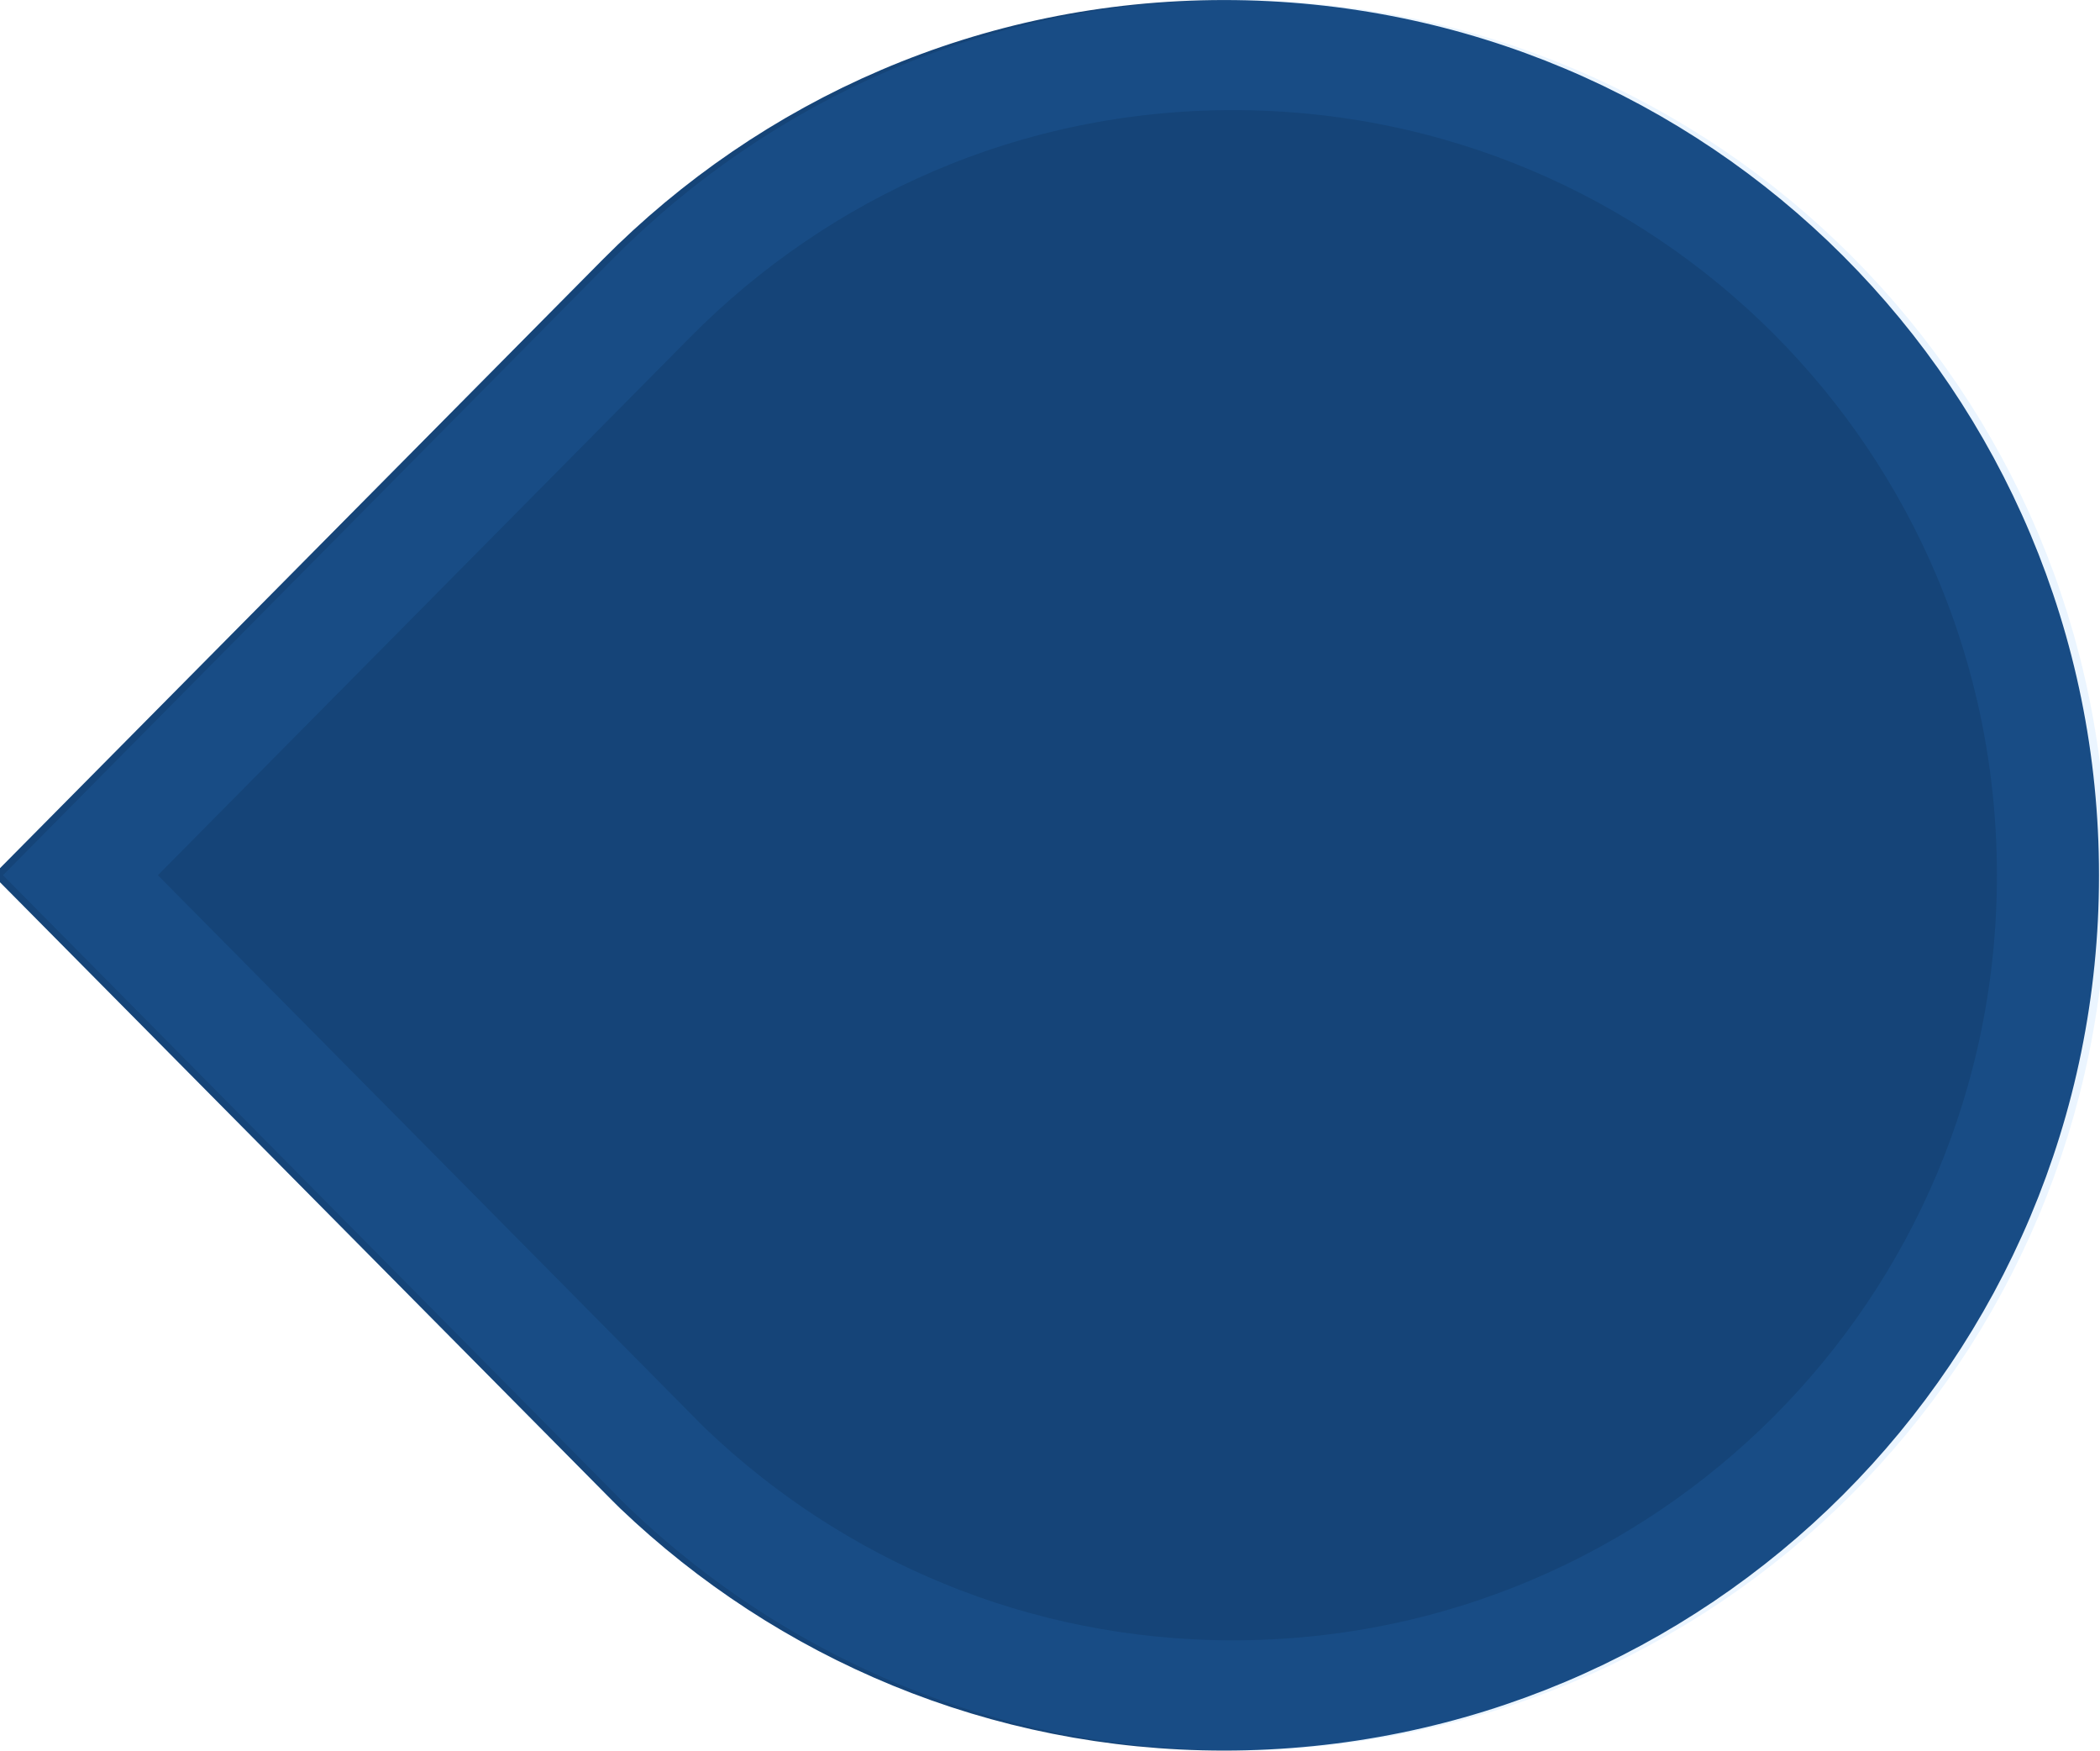
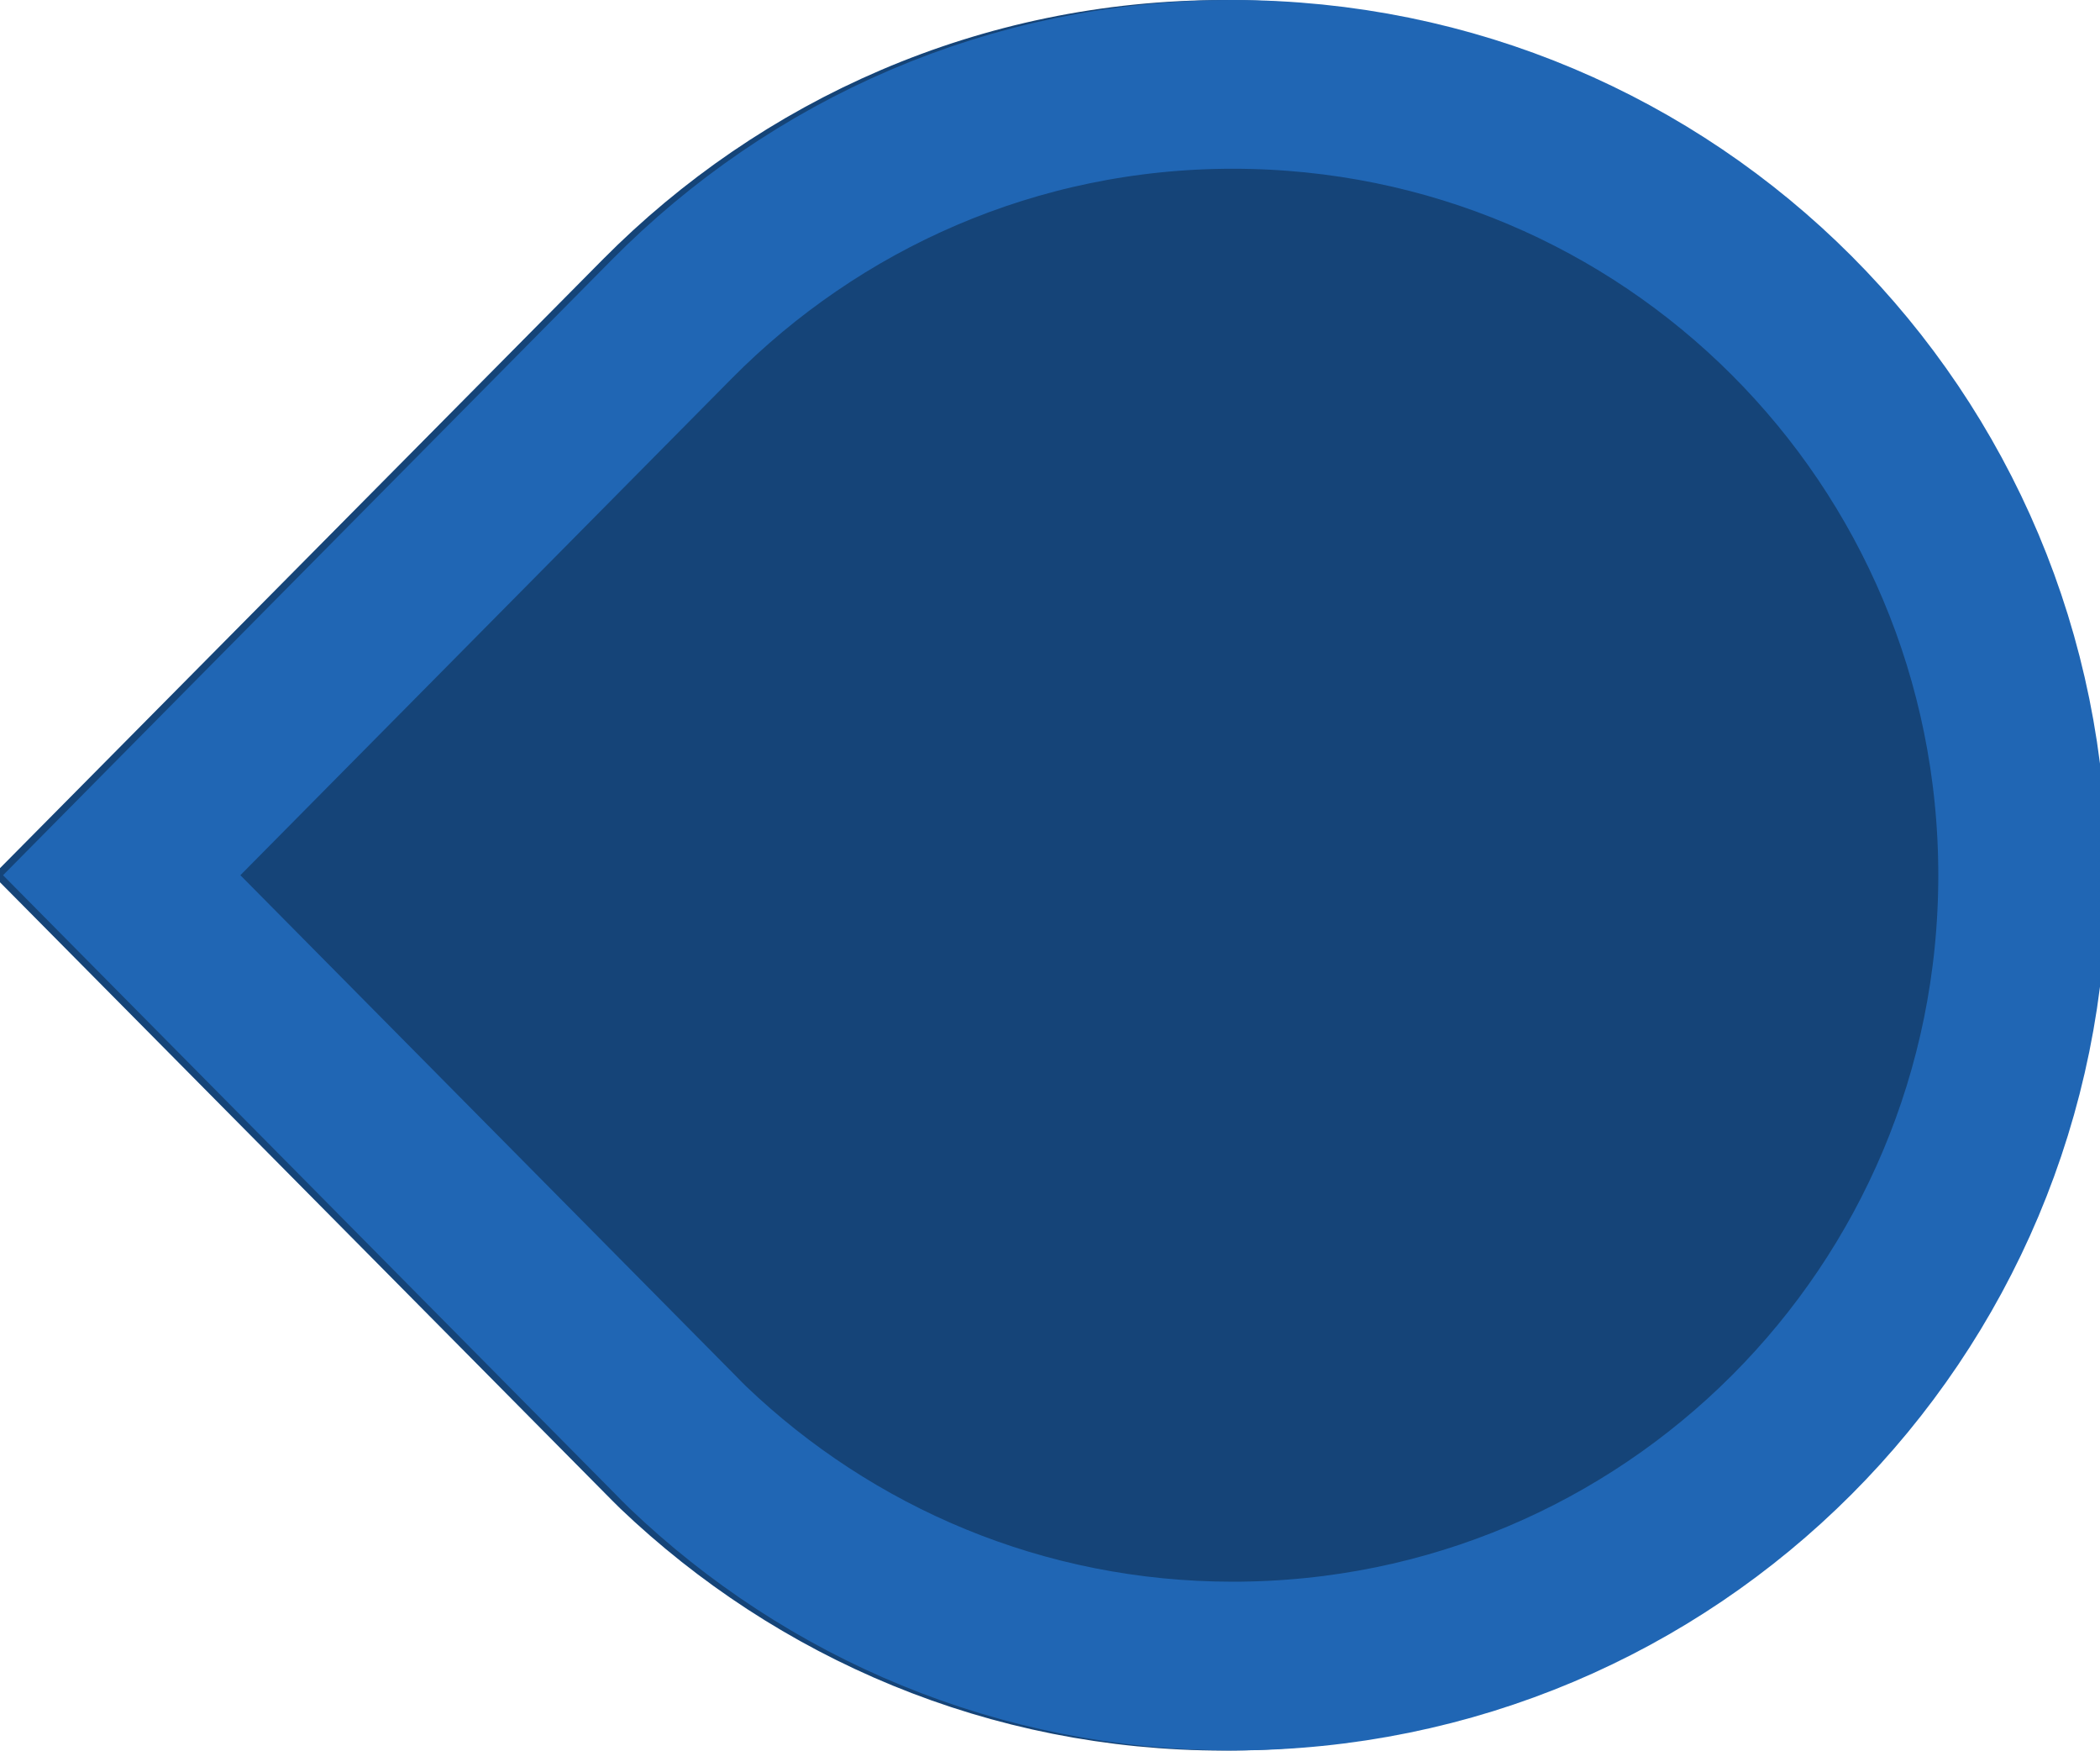
<svg xmlns="http://www.w3.org/2000/svg" xmlns:xlink="http://www.w3.org/1999/xlink" width="24" height="20" id="svg33222" version="1.1">
  <defs id="defs33224">
    <linearGradient id="linearGradient4985">
      <stop style="stop-color:#a5a5a5;stop-opacity:1;" offset="0" id="stop4987" />
      <stop id="stop4993" offset="0.4" style="stop-color:#969696;stop-opacity:1;" />
      <stop style="stop-color:#878787;stop-opacity:1;" offset="1" id="stop4989" />
    </linearGradient>
    <linearGradient id="linearGradient3813">
      <stop style="stop-color:#000000;stop-opacity:0.455;" offset="0" id="stop3815" />
      <stop style="stop-color:#000000;stop-opacity:0;" offset="1" id="stop3817" />
    </linearGradient>
    <linearGradient id="linearGradient3805">
      <stop style="stop-color:#000000;stop-opacity:1;" offset="0" id="stop3807" />
      <stop style="stop-color:#000000;stop-opacity:0;" offset="1" id="stop3809" />
    </linearGradient>
    <linearGradient id="linearGradient3818">
      <stop style="stop-color:#5c5c5c;stop-opacity:1;" offset="0" id="stop3820" />
      <stop id="stop3826" offset="0.4" style="stop-color:#464646;stop-opacity:1;" />
      <stop style="stop-color:#404040;stop-opacity:1;" offset="1" id="stop3822" />
    </linearGradient>
    <linearGradient id="linearGradient3825">
      <stop style="stop-color:#ffffff;stop-opacity:0.06;" offset="0" id="stop3827" />
      <stop id="stop3833" offset="1" style="stop-color:#000000;stop-opacity:0.08;" />
    </linearGradient>
    <linearGradient id="linearGradient3774">
      <stop style="stop-color:#222222;stop-opacity:1;" offset="0" id="stop3776" />
      <stop id="stop4312" offset="0.4" style="stop-color:#141414;stop-opacity:1;" />
      <stop style="stop-color:#1c1c1c;stop-opacity:1;" offset="1" id="stop3778" />
    </linearGradient>
    <linearGradient id="linearGradient3850">
      <stop style="stop-color:#006aa8;stop-opacity:1;" offset="0" id="stop3852" />
      <stop id="stop3858" offset="0.609" style="stop-color:#21adff;stop-opacity:1;" />
      <stop style="stop-color:#ffffff;stop-opacity:1;" offset="1" id="stop3854" />
    </linearGradient>
    <linearGradient id="linearGradient3764">
      <stop style="stop-color:#ffffff;stop-opacity:0.02;" offset="0" id="stop3766" />
      <stop style="stop-color:#000000;stop-opacity:0.18;" offset="1" id="stop3768" />
    </linearGradient>
    <linearGradient id="linearGradient3845">
      <stop style="stop-color:#121212;stop-opacity:1;" offset="0" id="stop3847" />
      <stop style="stop-color:#080808;stop-opacity:1;" offset="1" id="stop3849" />
    </linearGradient>
    <linearGradient id="linearGradient3837">
      <stop style="stop-color:#ffffff;stop-opacity:1;" offset="0" id="stop3839" />
      <stop style="stop-color:#ffffff;stop-opacity:0.179;" offset="1" id="stop3841" />
    </linearGradient>
    <linearGradient xlink:href="#linearGradient3837" id="linearGradient3843" x1="8" y1="1.925" x2="8" y2="14.003" gradientUnits="userSpaceOnUse" gradientTransform="matrix(0.8485528,0,0,0.9192655,-12.78842,1.105508)" />
    <linearGradient xlink:href="#linearGradient3850" id="linearGradient3856" x1="8.046" y1="9.912" x2="8.046" y2="3.841" gradientUnits="userSpaceOnUse" gradientTransform="matrix(0.9980459,0,0,1.012667,-22.06412,0.9669824)" />
    <linearGradient id="linearGradient3781">
      <stop style="stop-color:#dbdbdb;stop-opacity:1;" offset="0" id="stop3783" />
      <stop style="stop-color:#b8b8b8;stop-opacity:1;" offset="1" id="stop3785" />
    </linearGradient>
    <linearGradient xlink:href="#linearGradient3850-7" id="linearGradient3856-0" x1="8.046" y1="9.912" x2="8.046" y2="3.841" gradientUnits="userSpaceOnUse" gradientTransform="matrix(0.9980459,0,0,1.012667,-0.4764796,0.03307433)" />
    <linearGradient id="linearGradient3850-7">
      <stop style="stop-color:#006aa8;stop-opacity:1;" offset="0" id="stop3852-3" />
      <stop style="stop-color:#5dc3ff;stop-opacity:1;" offset="1" id="stop3854-7" />
    </linearGradient>
    <linearGradient xlink:href="#linearGradient3845-8" id="linearGradient3851-4" x1="8" y1="1.537" x2="8" y2="13.463" gradientUnits="userSpaceOnUse" gradientTransform="matrix(0.9336199,0,0,1.014962,0.0417955,-0.02050801)" />
    <linearGradient id="linearGradient3845-8">
      <stop style="stop-color:#1c1c1c;stop-opacity:1;" offset="0" id="stop3847-5" />
      <stop style="stop-color:#141414;stop-opacity:1;" offset="1" id="stop3849-5" />
    </linearGradient>
    <linearGradient xlink:href="#linearGradient3845" id="linearGradient3867" gradientUnits="userSpaceOnUse" gradientTransform="matrix(0.8666667,0,0,0.9285715,0.06666681,1.035714)" x1="8" y1="1.537" x2="8" y2="13.463" />
    <filter id="filter4389" style="color-interpolation-filters:sRGB">
      <feFlood id="feFlood4391" flood-opacity="0.22" flood-color="rgb(0,0,0)" result="flood" />
      <feComposite id="feComposite4393" in2="SourceGraphic" in="flood" operator="in" result="composite1" />
      <feGaussianBlur id="feGaussianBlur4395" stdDeviation="0.5" result="blur" />
      <feOffset id="feOffset4397" dx="0.5" dy="1.5" result="offset" />
      <feComposite id="feComposite4399" in2="offset" in="SourceGraphic" operator="over" result="composite2" />
    </filter>
    <filter id="filter4389-0" style="color-interpolation-filters:sRGB">
      <feFlood id="feFlood4391-9" flood-opacity="0.22" flood-color="rgb(0,0,0)" result="flood" />
      <feComposite id="feComposite4393-5" in2="SourceGraphic" in="flood" operator="in" result="composite1" />
      <feGaussianBlur id="feGaussianBlur4395-1" stdDeviation="0.5" result="blur" />
      <feOffset id="feOffset4397-3" dx="0.5" dy="1.5" result="offset" />
      <feComposite id="feComposite4399-9" in2="offset" in="SourceGraphic" operator="over" result="composite2" />
    </filter>
    <linearGradient xlink:href="#linearGradient4985-4" id="linearGradient4991-9" x1="10" y1="1" x2="10" y2="23" gradientUnits="userSpaceOnUse" />
    <linearGradient id="linearGradient4985-4">
      <stop style="stop-color:#5f5f5f;stop-opacity:1;" offset="0" id="stop4987-0" />
      <stop id="stop4993-3" offset="0.4" style="stop-color:#3c3c3c;stop-opacity:1;" />
      <stop style="stop-color:#363636;stop-opacity:1;" offset="1" id="stop4989-7" />
    </linearGradient>
    <clipPath clipPathUnits="userSpaceOnUse" id="clipPath4297">
      <path style="color:#000000;display:inline;overflow:visible;visibility:visible;fill:none;fill-opacity:1;stroke:#1c1c1c;stroke-width:1.013;stroke-miterlimit:4;stroke-dasharray:none;stroke-opacity:1;marker:none;enable-background:accumulate" d="m -13.954,-11.424 -6.677,6.614 c -1.734,1.718 -2.816,4.096 -2.816,6.741 0,5.257 4.237,9.494 9.494,9.494 5.257,0 9.494,-4.237 9.494,-9.494 0,-2.548 -1.003,-4.849 -2.627,-6.551 -0.051,-0.053 -0.106,-0.106 -0.158,-0.158 l -6.709,-6.646 z" id="path4299" />
    </clipPath>
  </defs>
  <g id="layer1" transform="translate(0,4)">
-     <g id="g4229" transform="matrix(0,1,1,0,8.057148,-4)">
+     <g id="g4204" transform="matrix(0,1,1,0,8.056935,-4)">
      <g id="g4207">
        <path style="color:#000000;display:inline;overflow:visible;visibility:visible;fill:#154478;fill-opacity:1;stroke:#154478;stroke-width:1.013;stroke-miterlimit:4;stroke-dasharray:none;stroke-opacity:1;marker:none;enable-background:accumulate" d="m 10,-7.424 -6.677,6.614 c -1.734,1.718 -2.816,4.096 -2.816,6.741 0,5.257 4.237,9.494 9.494,9.494 5.257,0 9.494,-4.237 9.494,-9.494 0,-2.548 -1.003,-4.849 -2.627,-6.551 -0.051,-0.053 -0.106,-0.106 -0.158,-0.158 L 10,-7.424 Z" id="rect17861-2" />
      </g>
-       <path id="rect17861-2-1" d="M 10,-7.138 3.409,-0.615 C 1.698,1.078 0.629,3.424 0.629,6.032 c 0,5.184 4.182,9.362 9.371,9.362 5.189,0 9.371,-4.178 9.371,-9.362 0,-2.513 -0.99,-4.782 -2.593,-6.46 -0.05,-0.053 -0.105,-0.105 -0.156,-0.156 L 10,-7.138 Z" style="color:#000000;display:inline;overflow:visible;visibility:visible;opacity:0.1;fill:none;stroke:#3099ff;stroke-width:1.258;stroke-miterlimit:4;stroke-dasharray:none;stroke-opacity:1;marker:none;enable-background:accumulate" />
+       <path id="rect17861-2-1" d="M 10,-6.666 3.645,-0.378 C 1.995,1.256 0.964,3.517 0.964,6.032 c 0,4.999 4.032,9.027 9.036,9.027 5.003,0 9.036,-4.028 9.036,-9.027 0,-2.423 -0.954,-4.611 -2.5,-6.229 -0.049,-0.051 -0.101,-0.101 -0.151,-0.15 L 10,-6.666 Z" style="color:#000000;display:inline;overflow:visible;visibility:visible;opacity:1;fill:none;stroke:#2066b4;stroke-width:1.928;stroke-miterlimit:4;stroke-dasharray:none;stroke-opacity:1;marker:none;enable-background:accumulate" />
    </g>
  </g>
</svg>
